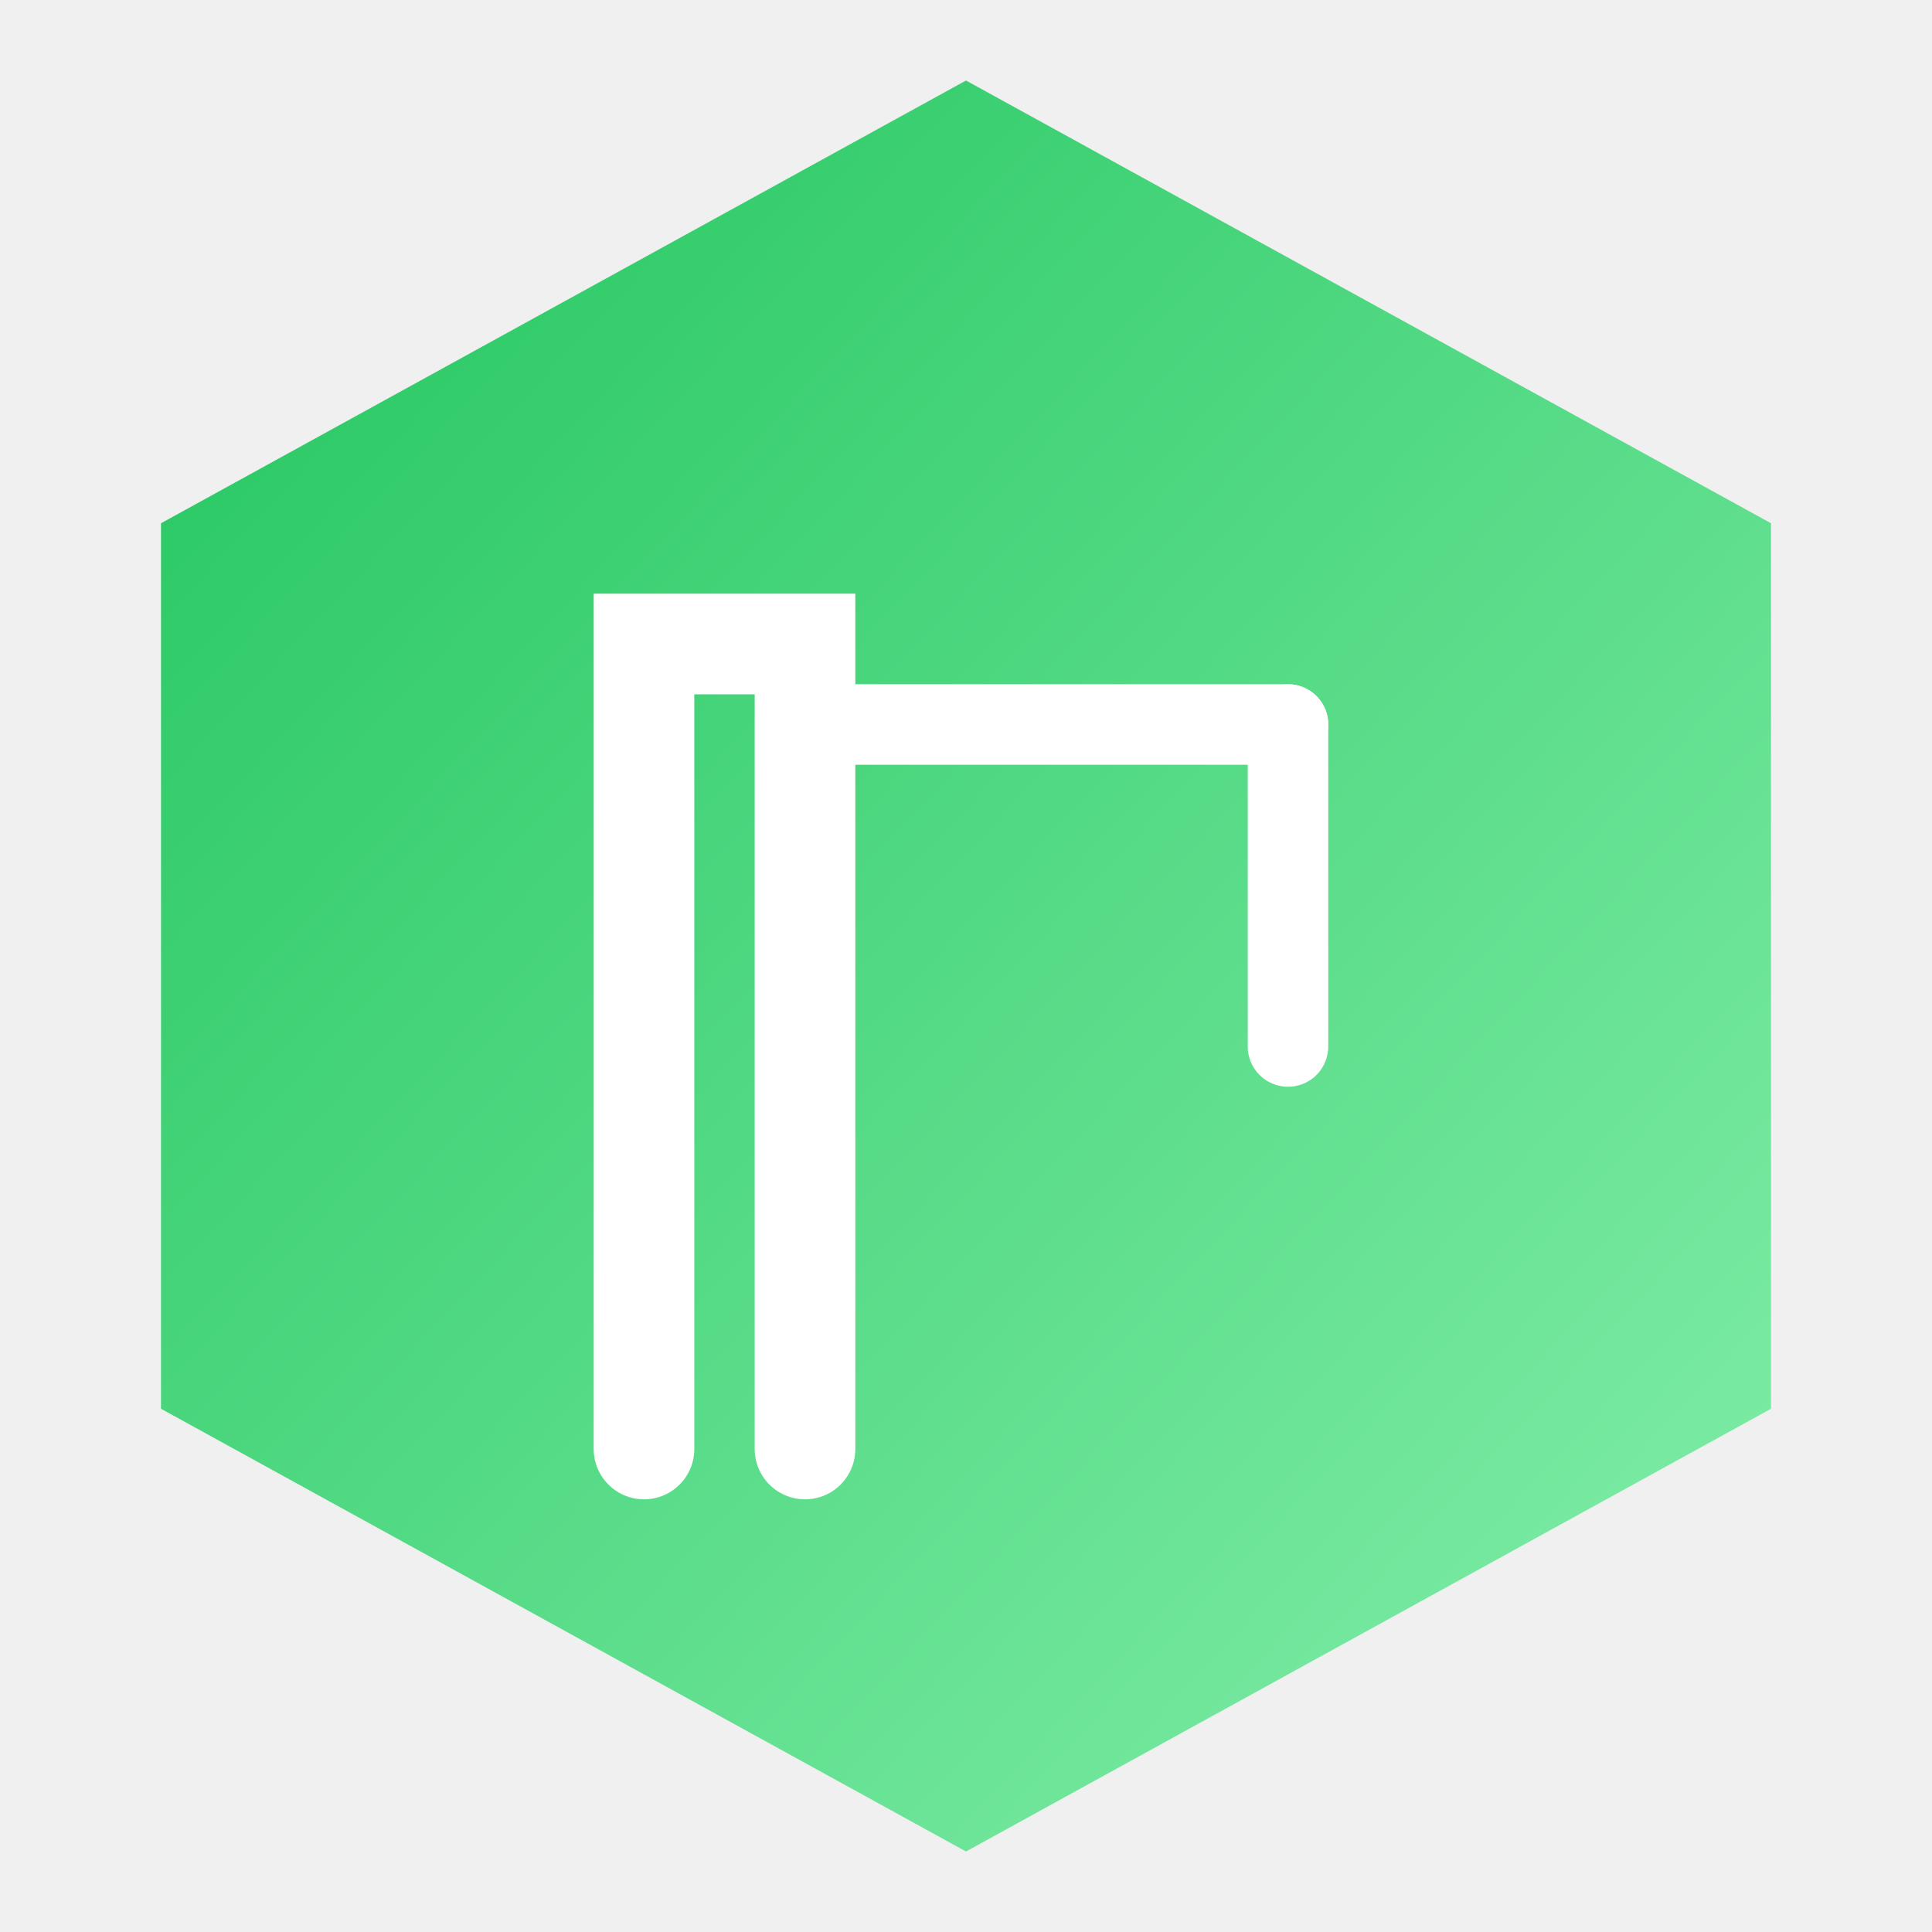
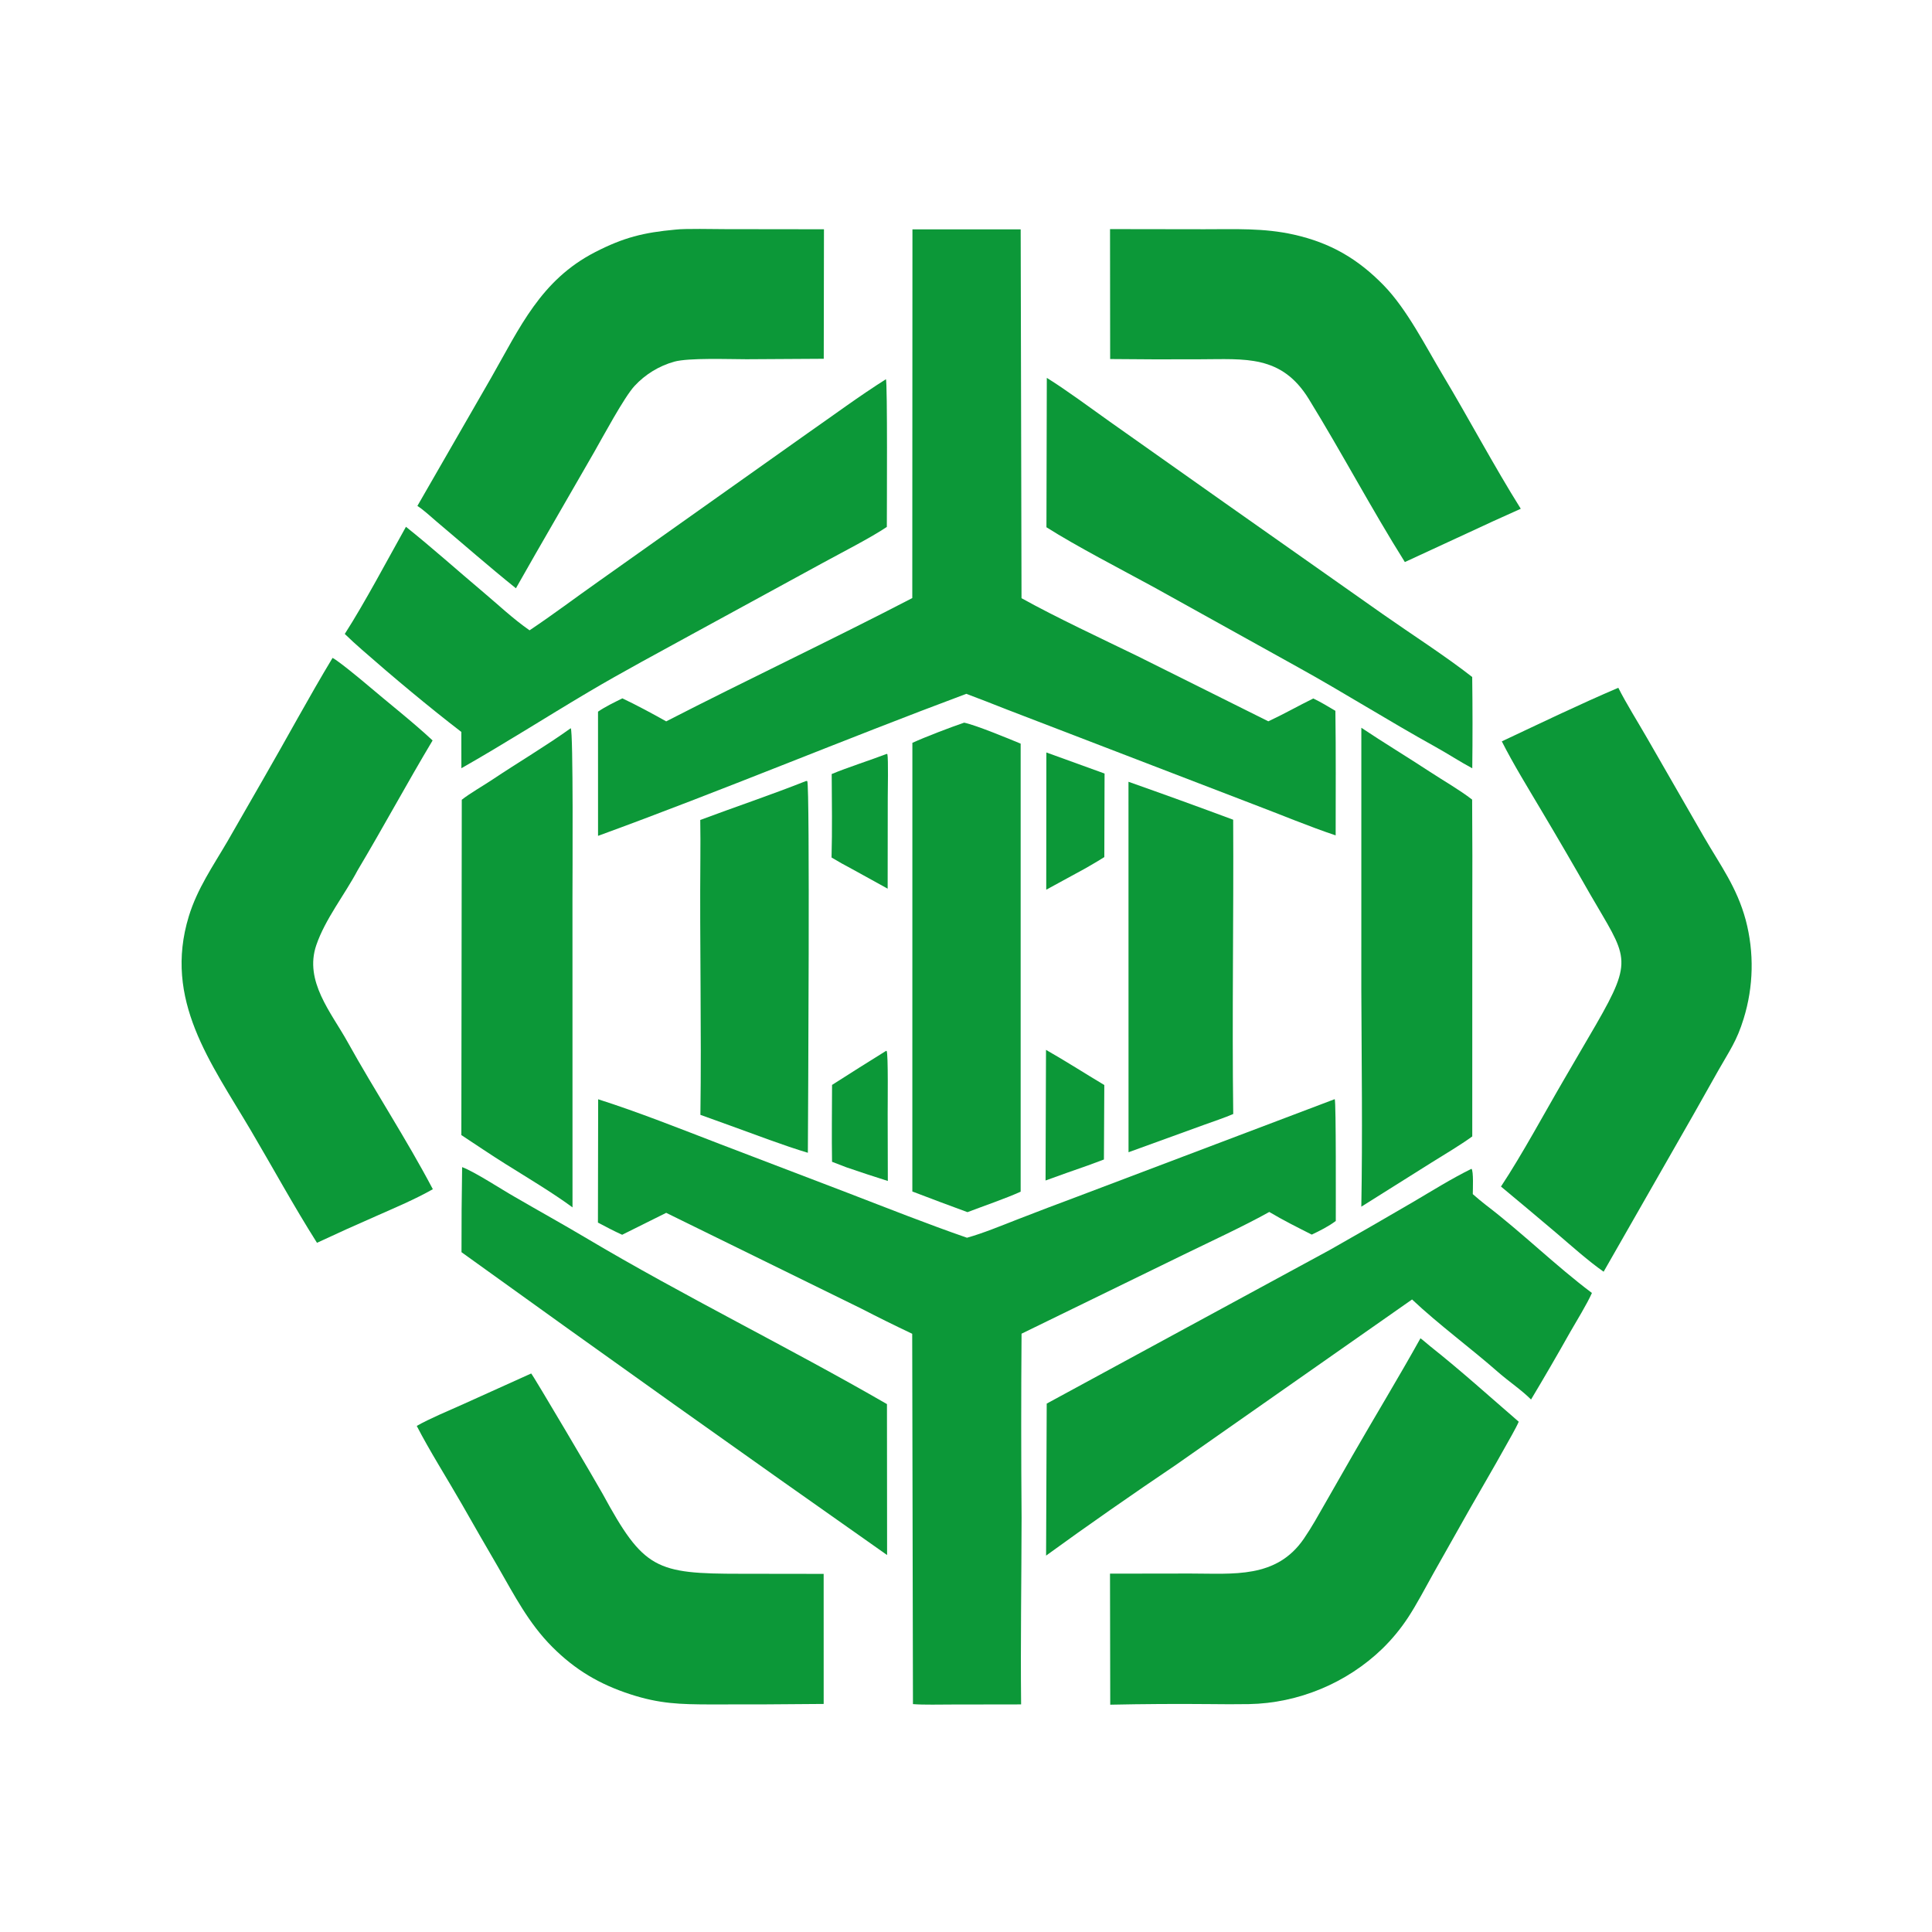
- <svg xmlns="http://www.w3.org/2000/svg" viewBox="0 0 48 48" width="64" height="64">
-   <defs>
-     <linearGradient id="g" x1="0" y1="0" x2="1" y2="1">
-       <stop offset="0" stop-color="#22c55e" />
-       <stop offset="1" stop-color="#86efac" />
-     </linearGradient>
-   </defs>
-   <path d="M24 2L44 13V35L24 46L4 35V13Z" fill="url(#g)" />
-   <g fill="white">
-     <path d="M16 36V16h4v20" fill="none" stroke="white" stroke-width="2.5" stroke-linecap="round" />
-     <path d="M20 18h12" stroke="white" stroke-width="2" stroke-linecap="round" />
-     <path d="M32 18v8" stroke="white" stroke-width="2" stroke-linecap="round" />
-   </g>
+ <svg xmlns="http://www.w3.org/2000/svg" height="1024" preserveAspectRatio="none" style="display: block;" version="1.1" viewBox="0 0 2048 2048" width="1024">
+   <path d="M 0 0 L 2048 0 L 2048 2048 L 0 2048 L 0 0 z" fill="rgb(255,255,255)" transform="translate(0,0)" />
+   <path d="M 967.232 243.117 L 1081.96 243.159 L 1082.85 634.112 C 1119.39 654.421 1167.86 677.046 1205.75 695.47 L 1344.49 764.622 C 1360.78 757.067 1376.04 748.321 1392.13 740.418 C 1400.27 744.271 1407.82 748.912 1415.57 753.495 C 1416.18 797.219 1415.86 841.747 1415.86 885.534 C 1388.28 876.383 1356.43 863.054 1328.79 852.633 L 1066.98 751.985 C 1052.82 746.357 1038.61 740.857 1024.35 735.486 C 893.987 784.117 765.035 838.244 633.947 886.052 L 633.923 754.4 C 641.686 749.076 651.246 744.497 659.727 740.285 C 674.169 747.084 692.423 756.869 706.194 764.686 C 792.371 720.402 881.269 678.528 967.059 633.977 L 967.232 243.117 z" fill="rgb(12,152,56)" transform="translate(0,0)" />
+   <path d="M 1414.88 1165.15 C 1416.4 1168.1 1415.96 1282.06 1415.99 1294.27 C 1408.43 1300 1399.06 1304.67 1390.53 1308.74 C 1374.72 1300.73 1360.73 1293.78 1345.48 1284.73 C 1320.05 1299.02 1282.44 1316.45 1255.56 1329.55 L 1082.89 1413.77 C 1082.4 1478.73 1082.41 1543.69 1082.92 1608.64 C 1082.83 1674.86 1081.71 1740.4 1082.42 1806.74 L 1009.22 1806.85 C 997.379 1806.84 979.096 1807.35 967.766 1806.43 L 966.973 1413.86 C 948.739 1405.22 930.653 1396.28 912.724 1387.03 L 706.205 1285.66 L 659.51 1308.91 C 650.463 1304.8 642.579 1300.62 633.835 1295.98 L 634.073 1165.27 C 676.67 1178.84 721.16 1196.56 762.949 1212.65 L 898.715 1264.53 C 939.768 1280.34 983.534 1297.68 1025.04 1312.05 C 1042 1307.34 1061.96 1299.08 1078.56 1292.61 C 1099.83 1284.34 1121.16 1276.23 1142.55 1268.27 L 1414.88 1165.15 z" fill="rgb(12,152,56)" transform="translate(0,0)" />
+   <path d="M 352.533 697.381 C 358.66 700.487 382.91 720.535 389.173 725.879 C 411.651 745.06 437.075 764.854 458.576 784.905 C 431.606 829.939 406.146 877.229 379.076 922.583 C 365.355 948.494 344.747 974.188 335.265 1001.95 C 322.236 1040.1 351.212 1073.48 368.139 1103.97 C 397.459 1156.78 430.792 1207.33 458.83 1260.61 C 440.082 1271.27 418.834 1280.18 398.997 1288.97 C 377.881 1298.18 356.886 1307.66 336.017 1317.42 C 311.527 1278.75 289.188 1237.77 265.932 1198.34 C 223.431 1126.28 173.011 1060.13 200.15 971.315 C 209.126 941.943 225.877 917.972 241.239 891.676 L 278.932 826.046 C 303.145 784.196 327.855 738.219 352.533 697.381 z" fill="rgb(12,152,56)" transform="translate(0,0)" />
+   <path d="M 1715.48 729.075 C 1723.55 745.211 1736.49 765.852 1745.84 782.146 L 1806.14 886.975 C 1823.93 917.687 1841.08 940.378 1850.55 975.271 C 1859.63 1009.65 1858.86 1045.88 1848.34 1079.84 C 1841.13 1103.45 1833.28 1113.94 1821.41 1134.86 L 1795.4 1181.01 L 1699.91 1348.07 C 1683.86 1336.9 1665.23 1320.21 1650.07 1307.27 C 1630.49 1290.68 1610.83 1274.19 1591.09 1257.79 C 1613.64 1223.76 1637.52 1179.21 1658.46 1143.4 L 1691.96 1085.91 C 1732.52 1015.46 1724.32 1014.95 1685.56 947.846 C 1668.64 918.102 1651.42 888.527 1633.91 859.123 C 1620.07 835.742 1604.19 810.031 1591.98 785.875 C 1633.35 766.454 1673.3 747.095 1715.48 729.075 z" fill="rgb(12,152,56)" transform="translate(0,0)" />
+   <path d="M 1559.85 1238.98 C 1562.16 1241.35 1561.24 1261.21 1561.21 1265.81 C 1565.66 1269.7 1570.35 1273.73 1575.04 1277.31 C 1613.45 1306.6 1648.98 1341.69 1687.5 1370.6 C 1682.31 1382.37 1671.1 1400.45 1664.51 1411.98 C 1650.99 1436.02 1637.14 1459.88 1622.97 1483.55 C 1612.67 1473.24 1599.15 1464.26 1588.12 1454.57 C 1559.39 1429.32 1524.44 1403.57 1496.85 1377.49 L 1246.02 1553.18 C 1201.51 1583.2 1152.19 1617.5 1108.89 1649.01 L 1109.56 1487.87 L 1409.53 1325.04 C 1439.09 1308.3 1468.54 1291.35 1497.86 1274.2 C 1517.86 1262.43 1539.15 1249.12 1559.85 1238.98 z" fill="rgb(12,152,56)" transform="translate(0,0)" />
+   <path d="M 939.102 402.024 C 940.859 404.509 940.093 541.666 940.076 558.552 C 924.142 569.445 890.427 586.712 871.946 596.836 L 737.172 670.37 C 699.707 690.963 659.918 712.158 623.279 733.876 C 578.416 760.468 534.593 788.52 489.092 814.345 L 489.038 775.878 C 455.354 750.049 415.823 716.984 383.718 688.776 C 377.276 683.218 371.629 677.896 365.475 672.008 C 386.765 638.808 410.69 593.45 430.324 558.422 C 457.897 580.428 485.018 604.769 512.032 627.503 C 528.672 641.507 543.366 655.582 561.355 668.162 C 586.55 651.335 609.814 633.703 634.418 616.373 L 855.835 459.435 C 882.93 440.588 911.4 419.431 939.102 402.024 z" fill="rgb(12,152,56)" transform="translate(0,0)" />
+   <path d="M 1505.74 1418.64 C 1509.27 1421.16 1512.91 1424.6 1516.38 1427.34 C 1548.56 1452.84 1578.88 1480.28 1609.92 1507.08 C 1607.02 1513.9 1598.89 1527.81 1595.07 1534.7 C 1582.9 1556.67 1570.01 1578.41 1557.59 1600.28 L 1519.61 1667.59 C 1511.33 1682.45 1501.65 1700.92 1492.45 1714.88 C 1484.64 1726.72 1475.58 1737.7 1465.42 1747.61 C 1427.73 1784.12 1376.19 1805.52 1323.93 1806.42 C 1309.95 1806.66 1296.16 1806.58 1282.19 1806.41 C 1247.1 1806.09 1212 1806.3 1176.9 1807.04 L 1176.65 1668.13 L 1261.62 1668.01 C 1307.41 1667.99 1352.97 1673.69 1382.18 1631.04 C 1390.62 1618.72 1397.49 1606.21 1404.87 1593.3 L 1433.87 1542.63 C 1457.55 1501.38 1482.7 1460.08 1505.74 1418.64 z" fill="rgb(12,152,56)" transform="translate(0,0)" />
+   <path d="M 715.827 243.411 C 726.196 242.131 757.162 242.885 769.114 242.901 L 873.432 243.037 L 873.21 380.32 L 791.352 380.809 C 772.485 380.784 730.046 379.157 714.68 383.391 C 698.536 387.929 683.967 396.857 672.593 409.18 C 661.673 420.946 638.754 463.684 629.772 479.393 L 567.527 587.393 L 546.906 623.602 C 518.441 600.764 490.663 576.357 462.739 552.842 C 456.08 547.235 449.738 541.061 442.45 536.294 L 520.726 400.304 C 551.144 347.039 573.293 296.841 630.887 267.252 C 661.183 251.687 682.215 246.51 715.827 243.411 z" fill="rgb(12,152,56)" transform="translate(0,0)" />
+   <path d="M 1176.68 242.862 L 1276.59 243.008 C 1309.22 243.041 1339.63 241.512 1371.78 248.757 C 1410.2 257.416 1439.26 274.224 1466.74 302.43 C 1491.44 327.782 1511.04 366.832 1529.41 397.541 C 1557.24 444.041 1583.35 493.453 1612.08 539.302 C 1598.84 545.421 1585.6 551.089 1572.33 557.366 L 1489.21 595.801 C 1453.79 539.413 1422.34 479.755 1387.38 422.972 C 1358.31 375.744 1319.55 380.802 1271.83 380.859 C 1240.16 381.036 1208.48 380.949 1176.81 380.599 L 1176.68 242.862 z" fill="rgb(12,152,56)" transform="translate(0,0)" />
+   <path d="M 563.069 1455.95 C 564.514 1456.7 633.257 1573.29 638.747 1583.4 C 682.366 1663.69 695.125 1668.26 785.349 1668.26 L 873.111 1668.38 L 873.137 1806.25 C 832.936 1806.67 792.733 1806.84 752.53 1806.77 C 720.811 1806.66 699.274 1806.12 668.21 1796.02 C 635.487 1785.38 609.759 1770.2 585.349 1745.73 C 560.325 1720.65 545.251 1691.09 527.758 1660.75 C 514.915 1638.76 502.203 1616.69 489.622 1594.55 C 474.619 1568.37 455.131 1537.55 441.779 1511.54 C 454.36 1504.23 477.816 1494.39 491.521 1488.25 L 563.069 1455.95 z" fill="rgb(12,152,56)" transform="translate(0,0)" />
+   <path d="M 1109.66 400.557 C 1130.71 413.63 1156.13 432.584 1176.61 447.103 L 1297.76 532.696 L 1465.92 651.087 C 1496.4 672.477 1531.61 695.003 1560.6 717.634 C 1561.02 749.897 1561.05 782.165 1560.67 814.429 C 1548.09 807.704 1534.19 798.649 1521.38 791.558 C 1472.53 764.51 1424.33 734.059 1375.6 707.103 L 1223.25 622.5 C 1188.88 603.734 1141.76 579.494 1109.27 558.923 L 1109.66 400.557 z" fill="rgb(12,152,56)" transform="translate(0,0)" />
+   <path d="M 1022.04 766.05 C 1034.37 768.586 1069 782.92 1081.94 788.284 L 1081.94 1263.24 C 1066.6 1270.22 1041.86 1278.73 1025.57 1284.93 C 1006.03 1277.78 986.545 1270.48 967.12 1263.03 L 967.158 787.429 C 981.241 781.004 1007.48 771.002 1022.04 766.05 z" fill="rgb(12,152,56)" transform="translate(0,0)" />
+   <path d="M 489.874 1237.2 C 502.711 1241.82 532.922 1261.59 545.619 1268.74 C 570.819 1283.4 596.218 1297.44 621.295 1312.34 C 725.446 1374.25 835.511 1427.93 940.219 1488.4 L 940.359 1648.41 C 789.345 1542.29 638.959 1435.28 489.211 1327.38 C 489.154 1297.32 489.376 1267.26 489.874 1237.2 z" fill="rgb(12,152,56)" transform="translate(0,0)" />
+   <path d="M 1443.08 771.461 C 1466.88 787.358 1491.95 802.499 1515.95 818.248 C 1530.48 827.786 1546.79 836.997 1560.53 847.6 C 1560.8 887.212 1560.86 926.825 1560.7 966.437 L 1560.66 1204.67 C 1548.16 1213.78 1530.99 1223.93 1517.58 1232.3 L 1443.05 1279.14 C 1444.43 1203.95 1443.34 1124.58 1443.06 1049.32 L 1443.08 771.461 z" fill="rgb(12,152,56)" transform="translate(0,0)" />
+   <path d="M 605.005 771.944 C 607.833 774.758 606.851 932.35 606.835 952.438 L 606.888 1279.88 C 587.037 1265.11 557.293 1247.3 535.891 1233.89 C 520.393 1224.21 504.39 1213.31 489.053 1203.24 L 489.496 847.777 C 498.132 840.936 512.398 832.82 521.983 826.41 C 549.387 808.084 578.211 791.125 605.005 771.944 z" fill="rgb(12,152,56)" transform="translate(0,0)" />
+   <path d="M 854.495 827.877 L 855.724 827.937 C 858.671 832.867 856.591 1180.61 856.369 1221.99 C 831.385 1214.58 799.699 1202.41 774.756 1193.43 C 764.007 1189.49 753.239 1185.61 742.452 1181.78 C 743.708 1091.3 741.642 1000.44 742.418 909.938 C 742.534 896.38 742.515 882.762 742.293 869.205 C 779.019 855.463 818.396 842.241 854.495 827.877 z" fill="rgb(12,152,56)" transform="translate(0,0)" />
+   <path d="M 1196.24 828.72 C 1233.35 841.809 1270.34 855.214 1307.22 868.933 C 1307.8 972.499 1305.94 1077.59 1307.28 1180.88 C 1298.91 1184.59 1285.23 1189.14 1276.24 1192.41 L 1196.29 1221.42 L 1196.24 828.72 z" fill="rgb(12,152,56)" transform="translate(0,0)" />
+   <path d="M 1109.19 797.646 L 1170.89 819.983 L 1170.63 908.504 C 1164.53 912.51 1157.01 916.701 1150.63 920.454 L 1109.06 943.125 L 1109.19 797.646 z" fill="rgb(12,152,56)" transform="translate(0,0)" />
+   <path d="M 940.139 799.107 L 940.664 799.612 C 941.743 803.504 941.09 839.468 941.062 845.493 L 940.946 942.022 L 902.718 920.934 C 895.133 917.004 888.812 913.375 881.47 908.983 C 882.271 880.146 881.808 849.393 881.64 820.505 C 898.448 813.497 922.238 805.946 940.139 799.107 z" fill="rgb(12,152,56)" transform="translate(0,0)" />
+   <path d="M 1108.81 1112.91 C 1128.87 1124.28 1150.54 1138.19 1170.61 1150.17 L 1170.2 1229.13 L 1153.24 1235.41 C 1138.23 1240.62 1123.26 1245.94 1108.33 1251.38 L 1108.81 1112.91 z" fill="rgb(12,152,56)" transform="translate(0,0)" />
+   <path d="M 939.337 1113.92 L 939.883 1114.11 C 941.668 1116.37 940.931 1173.27 940.965 1180.86 C 941.067 1204.19 941.056 1228.57 941.137 1251.88 C 926.448 1247.25 911.819 1242.43 897.254 1237.42 L 881.991 1231.55 C 881.551 1204.71 881.945 1176.96 882.008 1150.06 C 901.035 1137.88 920.145 1125.83 939.337 1113.92 z" fill="rgb(12,152,56)" transform="translate(0,0)" />
</svg>
